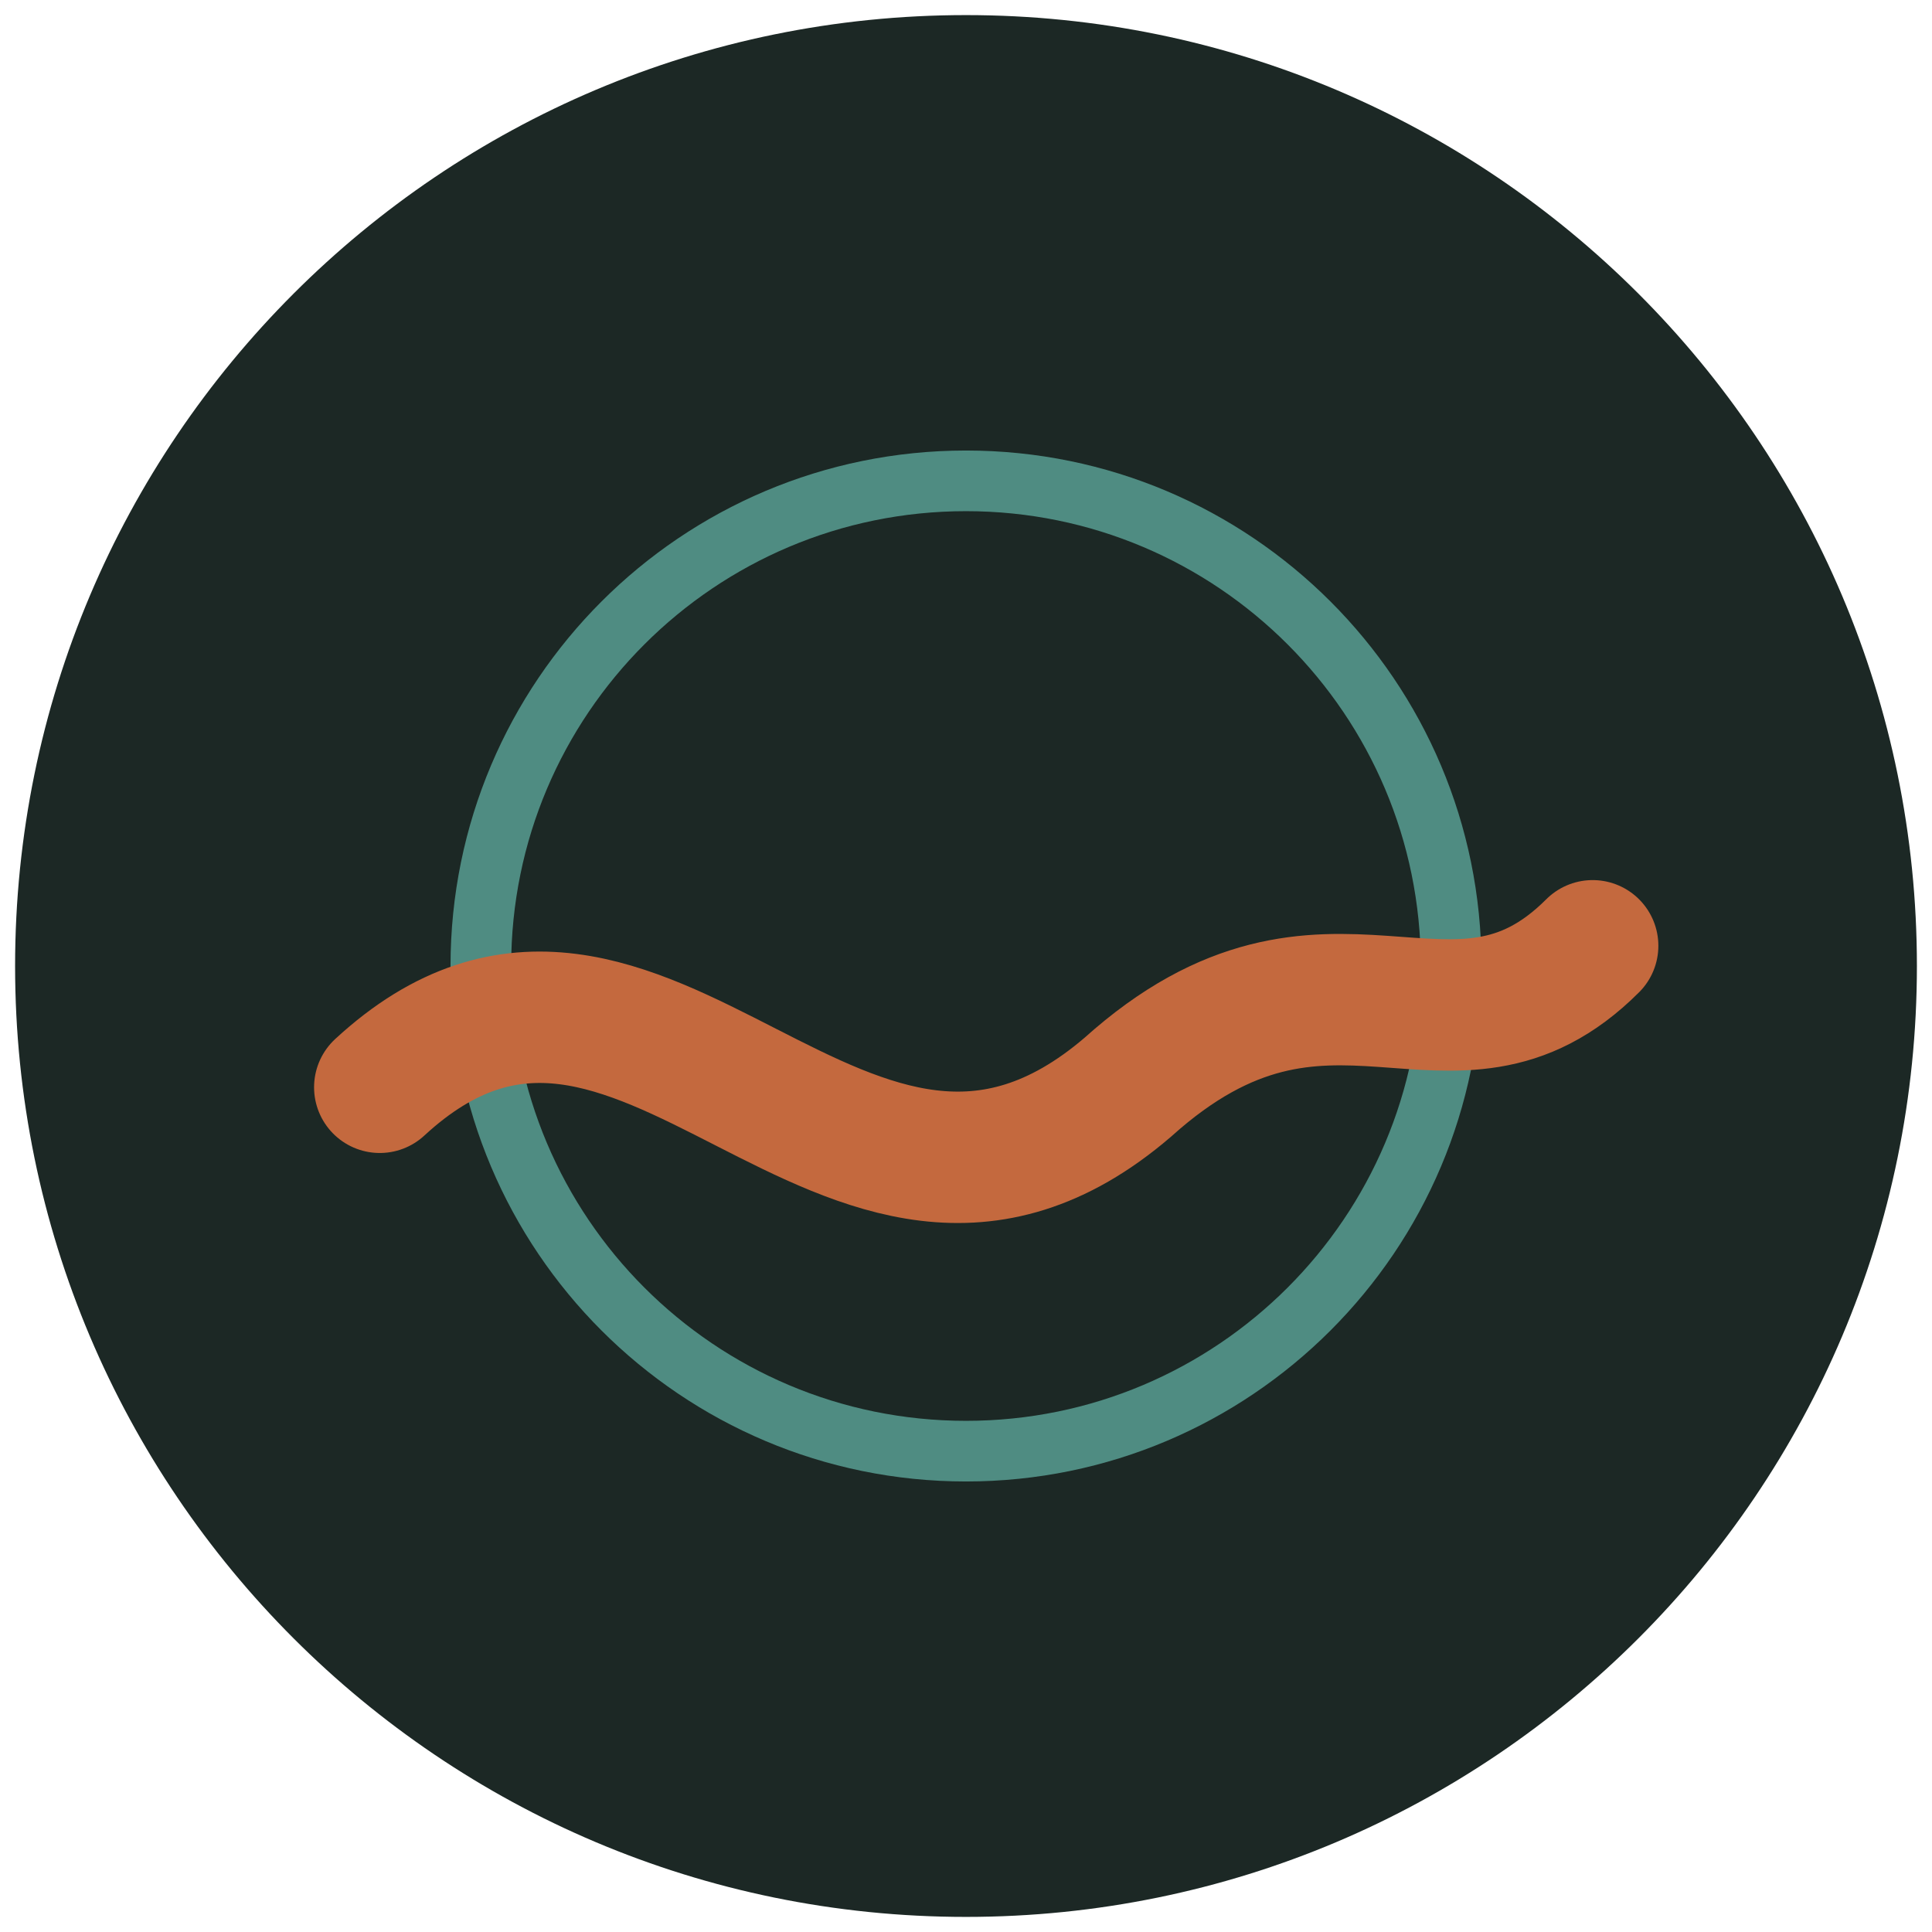
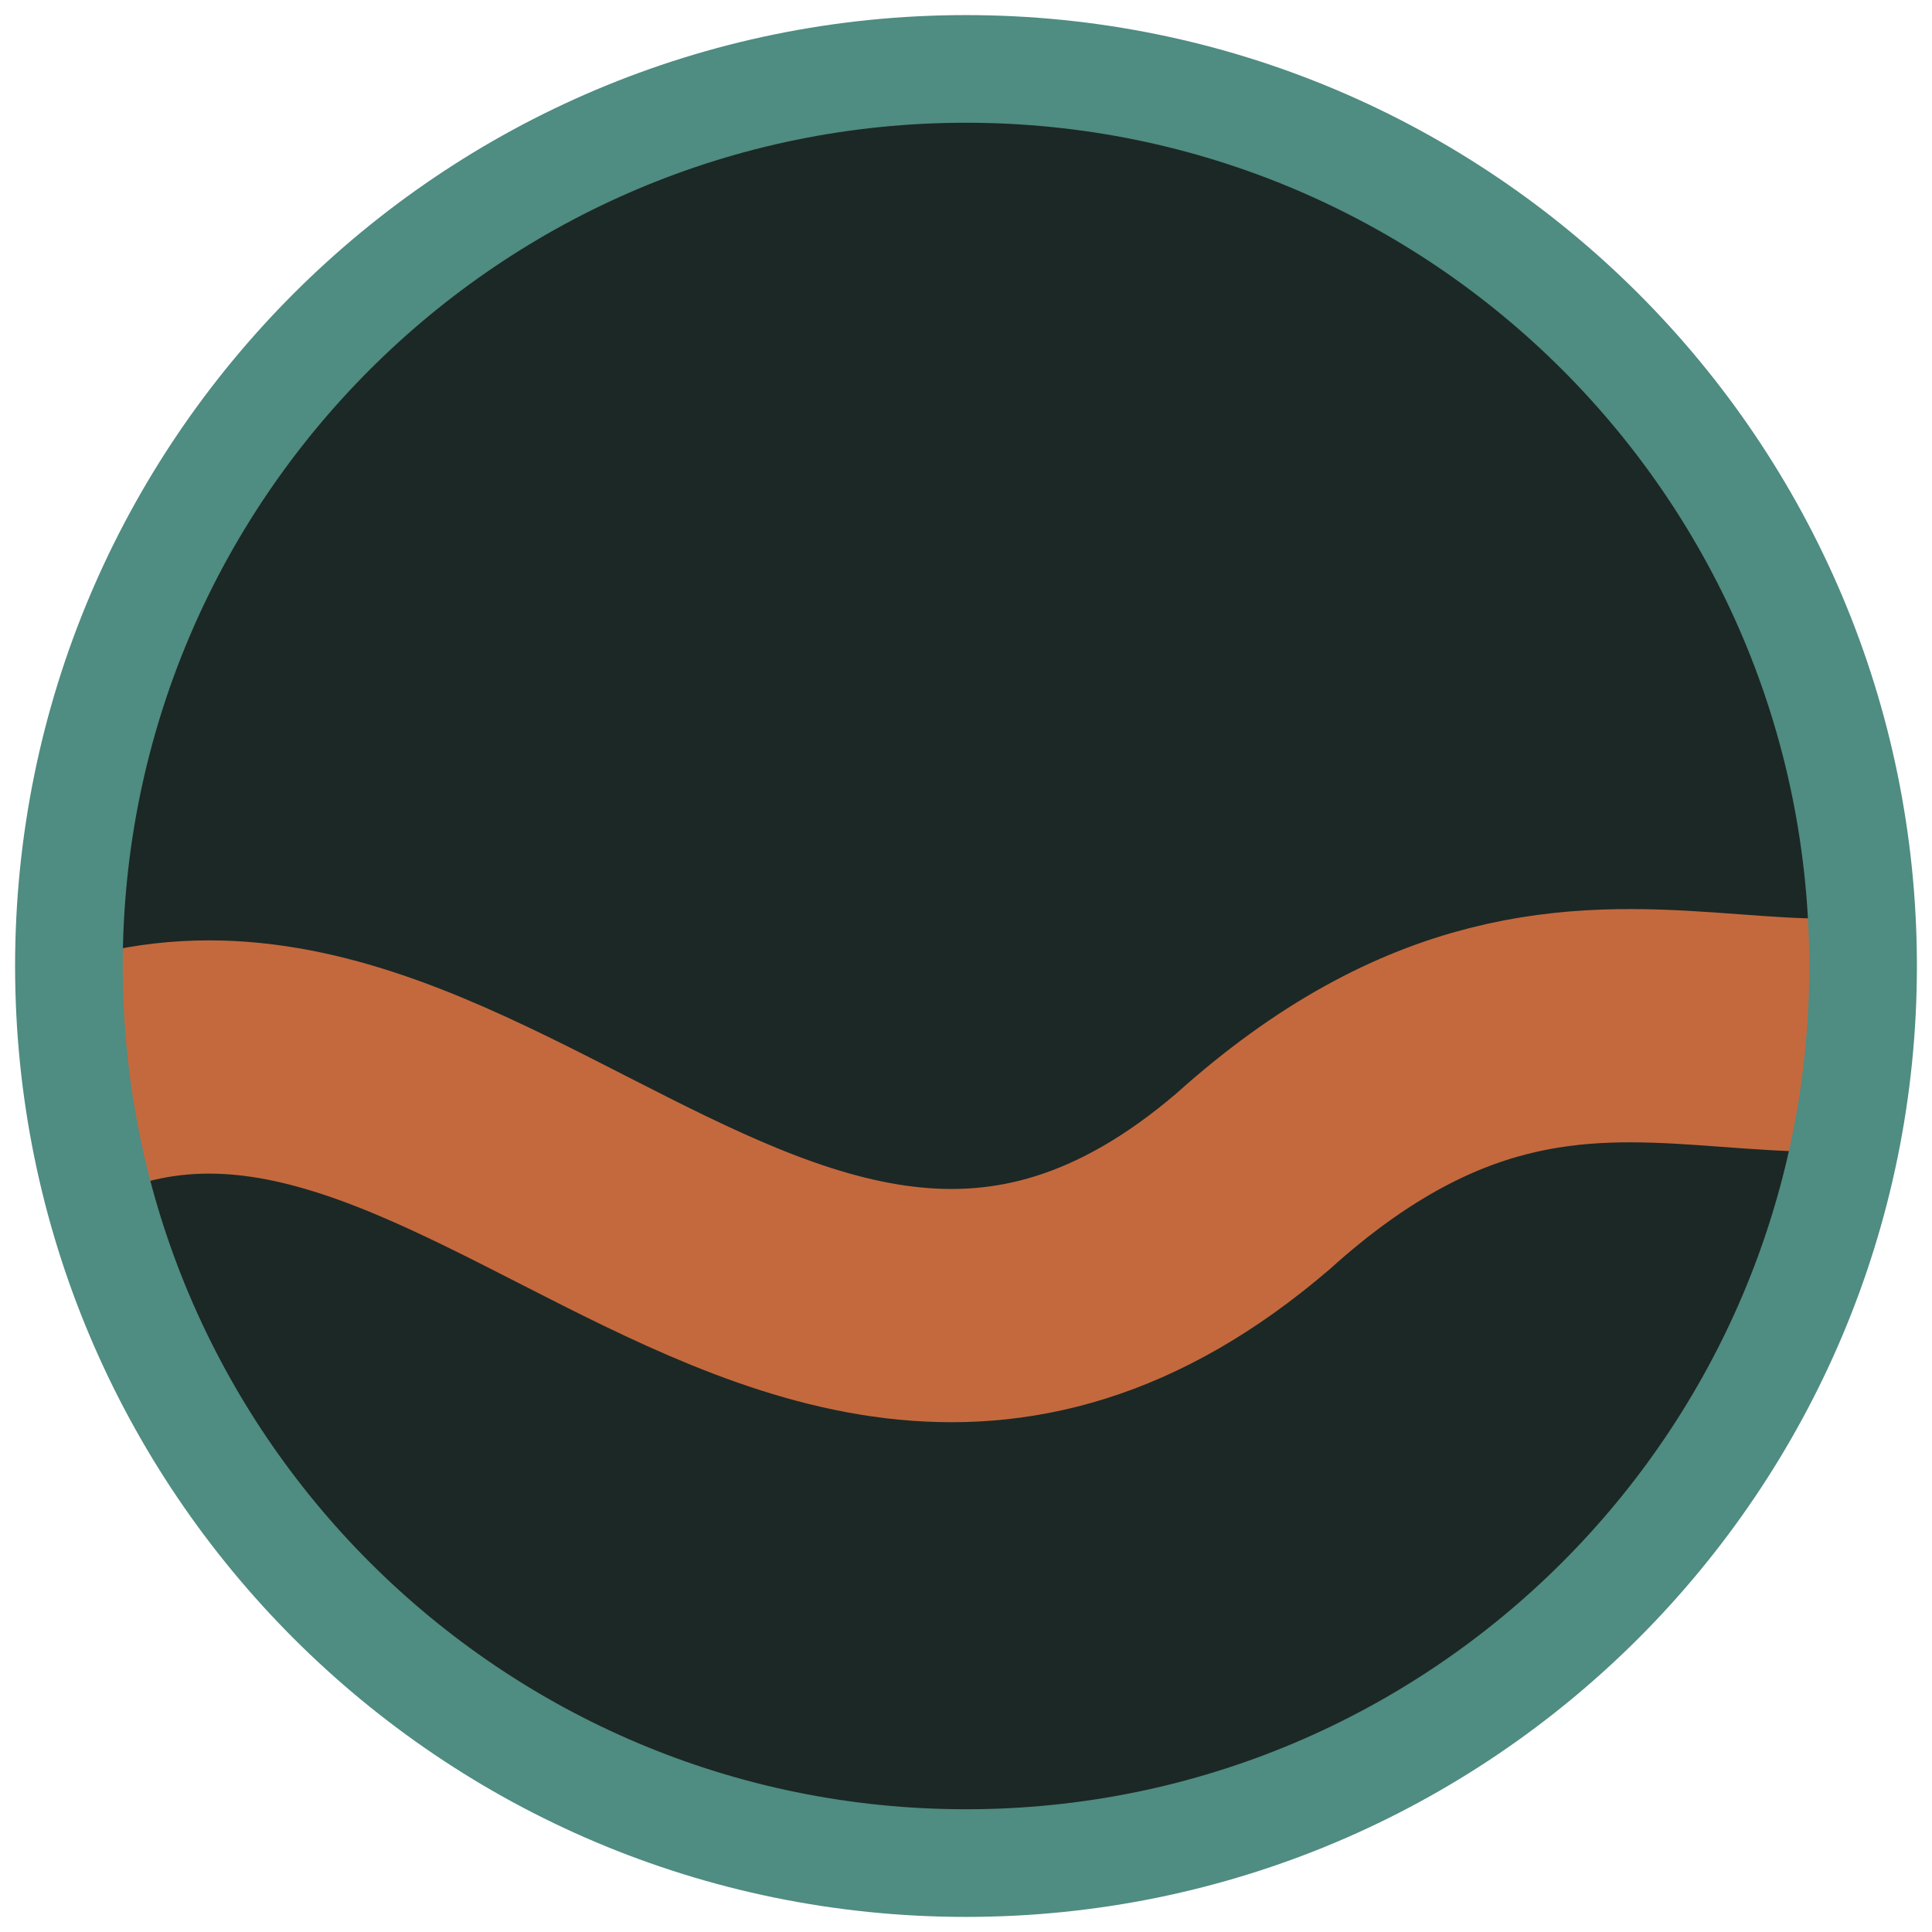
<svg xmlns="http://www.w3.org/2000/svg" width="1024" height="1024" viewBox="0 0 1024 1024">
-   <circle cx="512" cy="512" r="504" fill="#1C2825" />
-   <svg x="137" y="137" width="750" height="750" viewBox="0 0 140 140" fill="none">
-     <circle cx="70" cy="70" r="48" stroke="#4F8C82" stroke-width="6" />
-     <path d="M12 82 C 38 58, 58 106, 86 82 C 106 64, 118 82, 132 68" stroke="#C4693E" stroke-width="13" stroke-linecap="round" />
-   </svg>
+   <defs>
+     <clipPath id="disc">
+       <circle cx="70" cy="70" r="50" />
+     </clipPath>
+   </defs>
+   <g transform="translate(512 512) scale(9.5094) translate(-70 -70)" fill="none" stroke-linecap="round">
+     <circle cx="70" cy="70" r="50" fill="#1C2825" />
+     <path d="M12 82 C 38 58, 58 106, 86 82 C 106 64, 118 82, 132 68" stroke="#C4693E" stroke-width="13" clip-path="url(#disc)" />
+     <circle cx="70" cy="70" r="50" stroke="#4F8C82" stroke-width="6" />
+   </g>
</svg>
